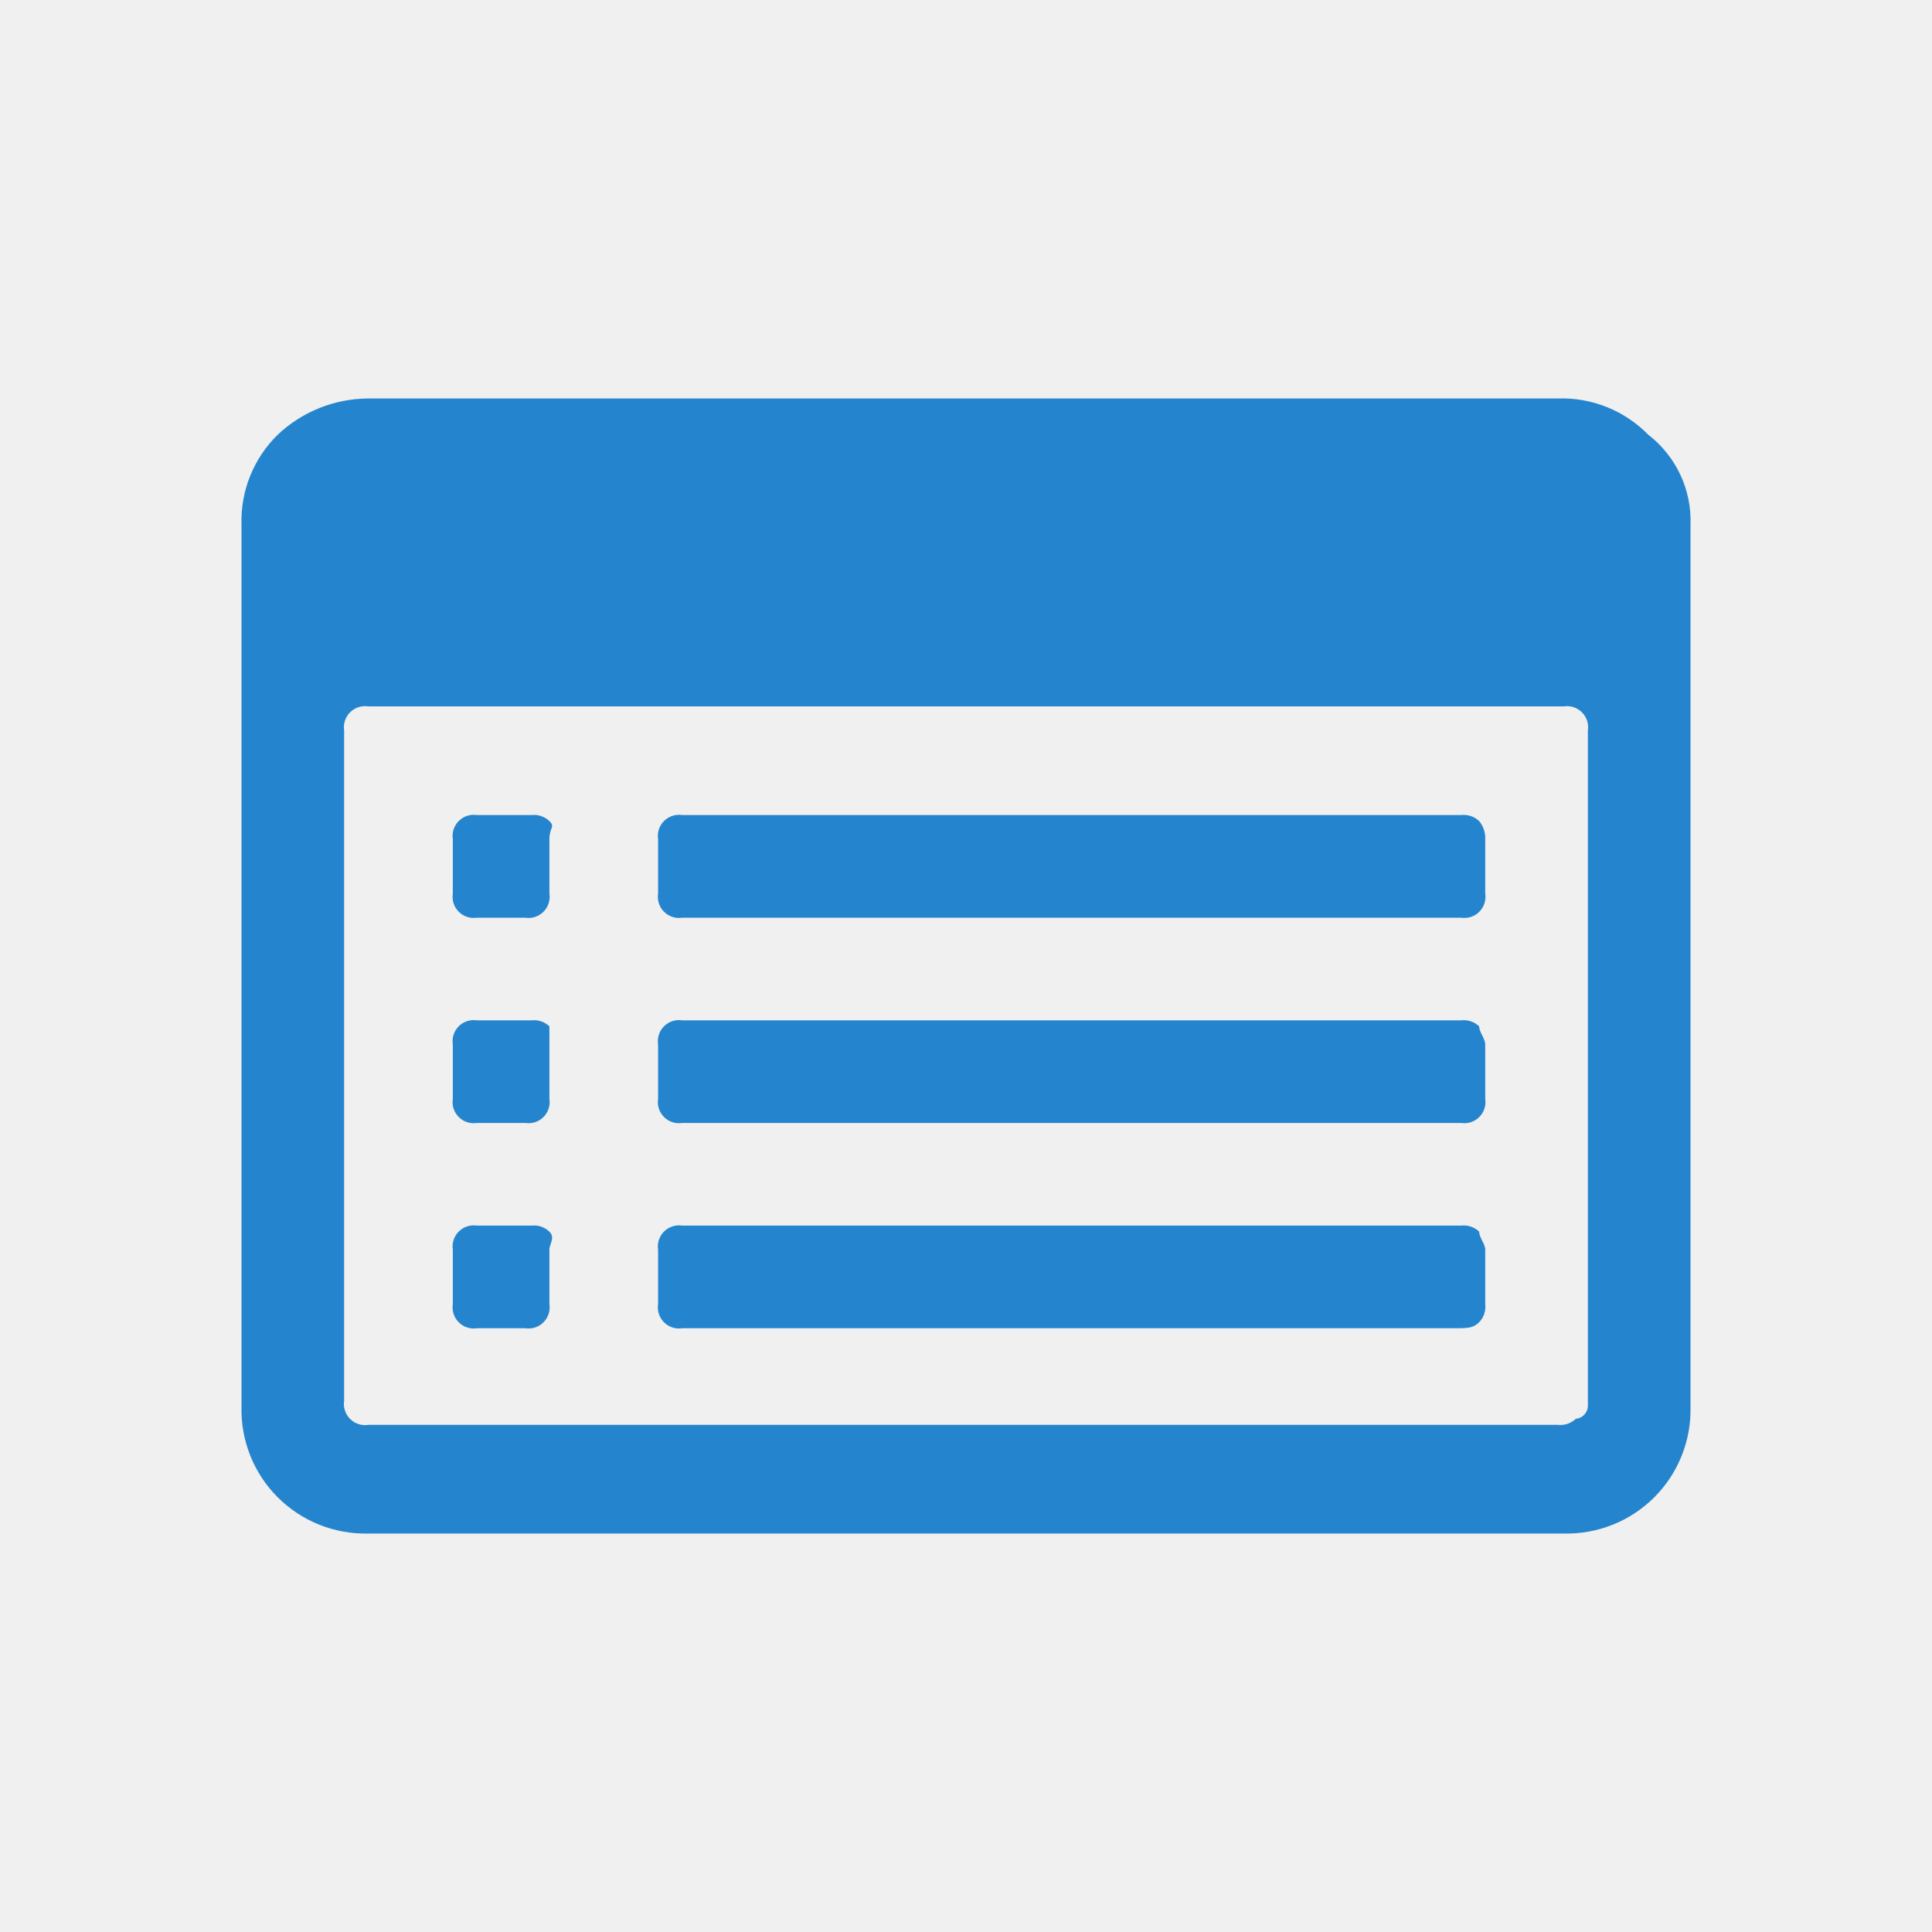
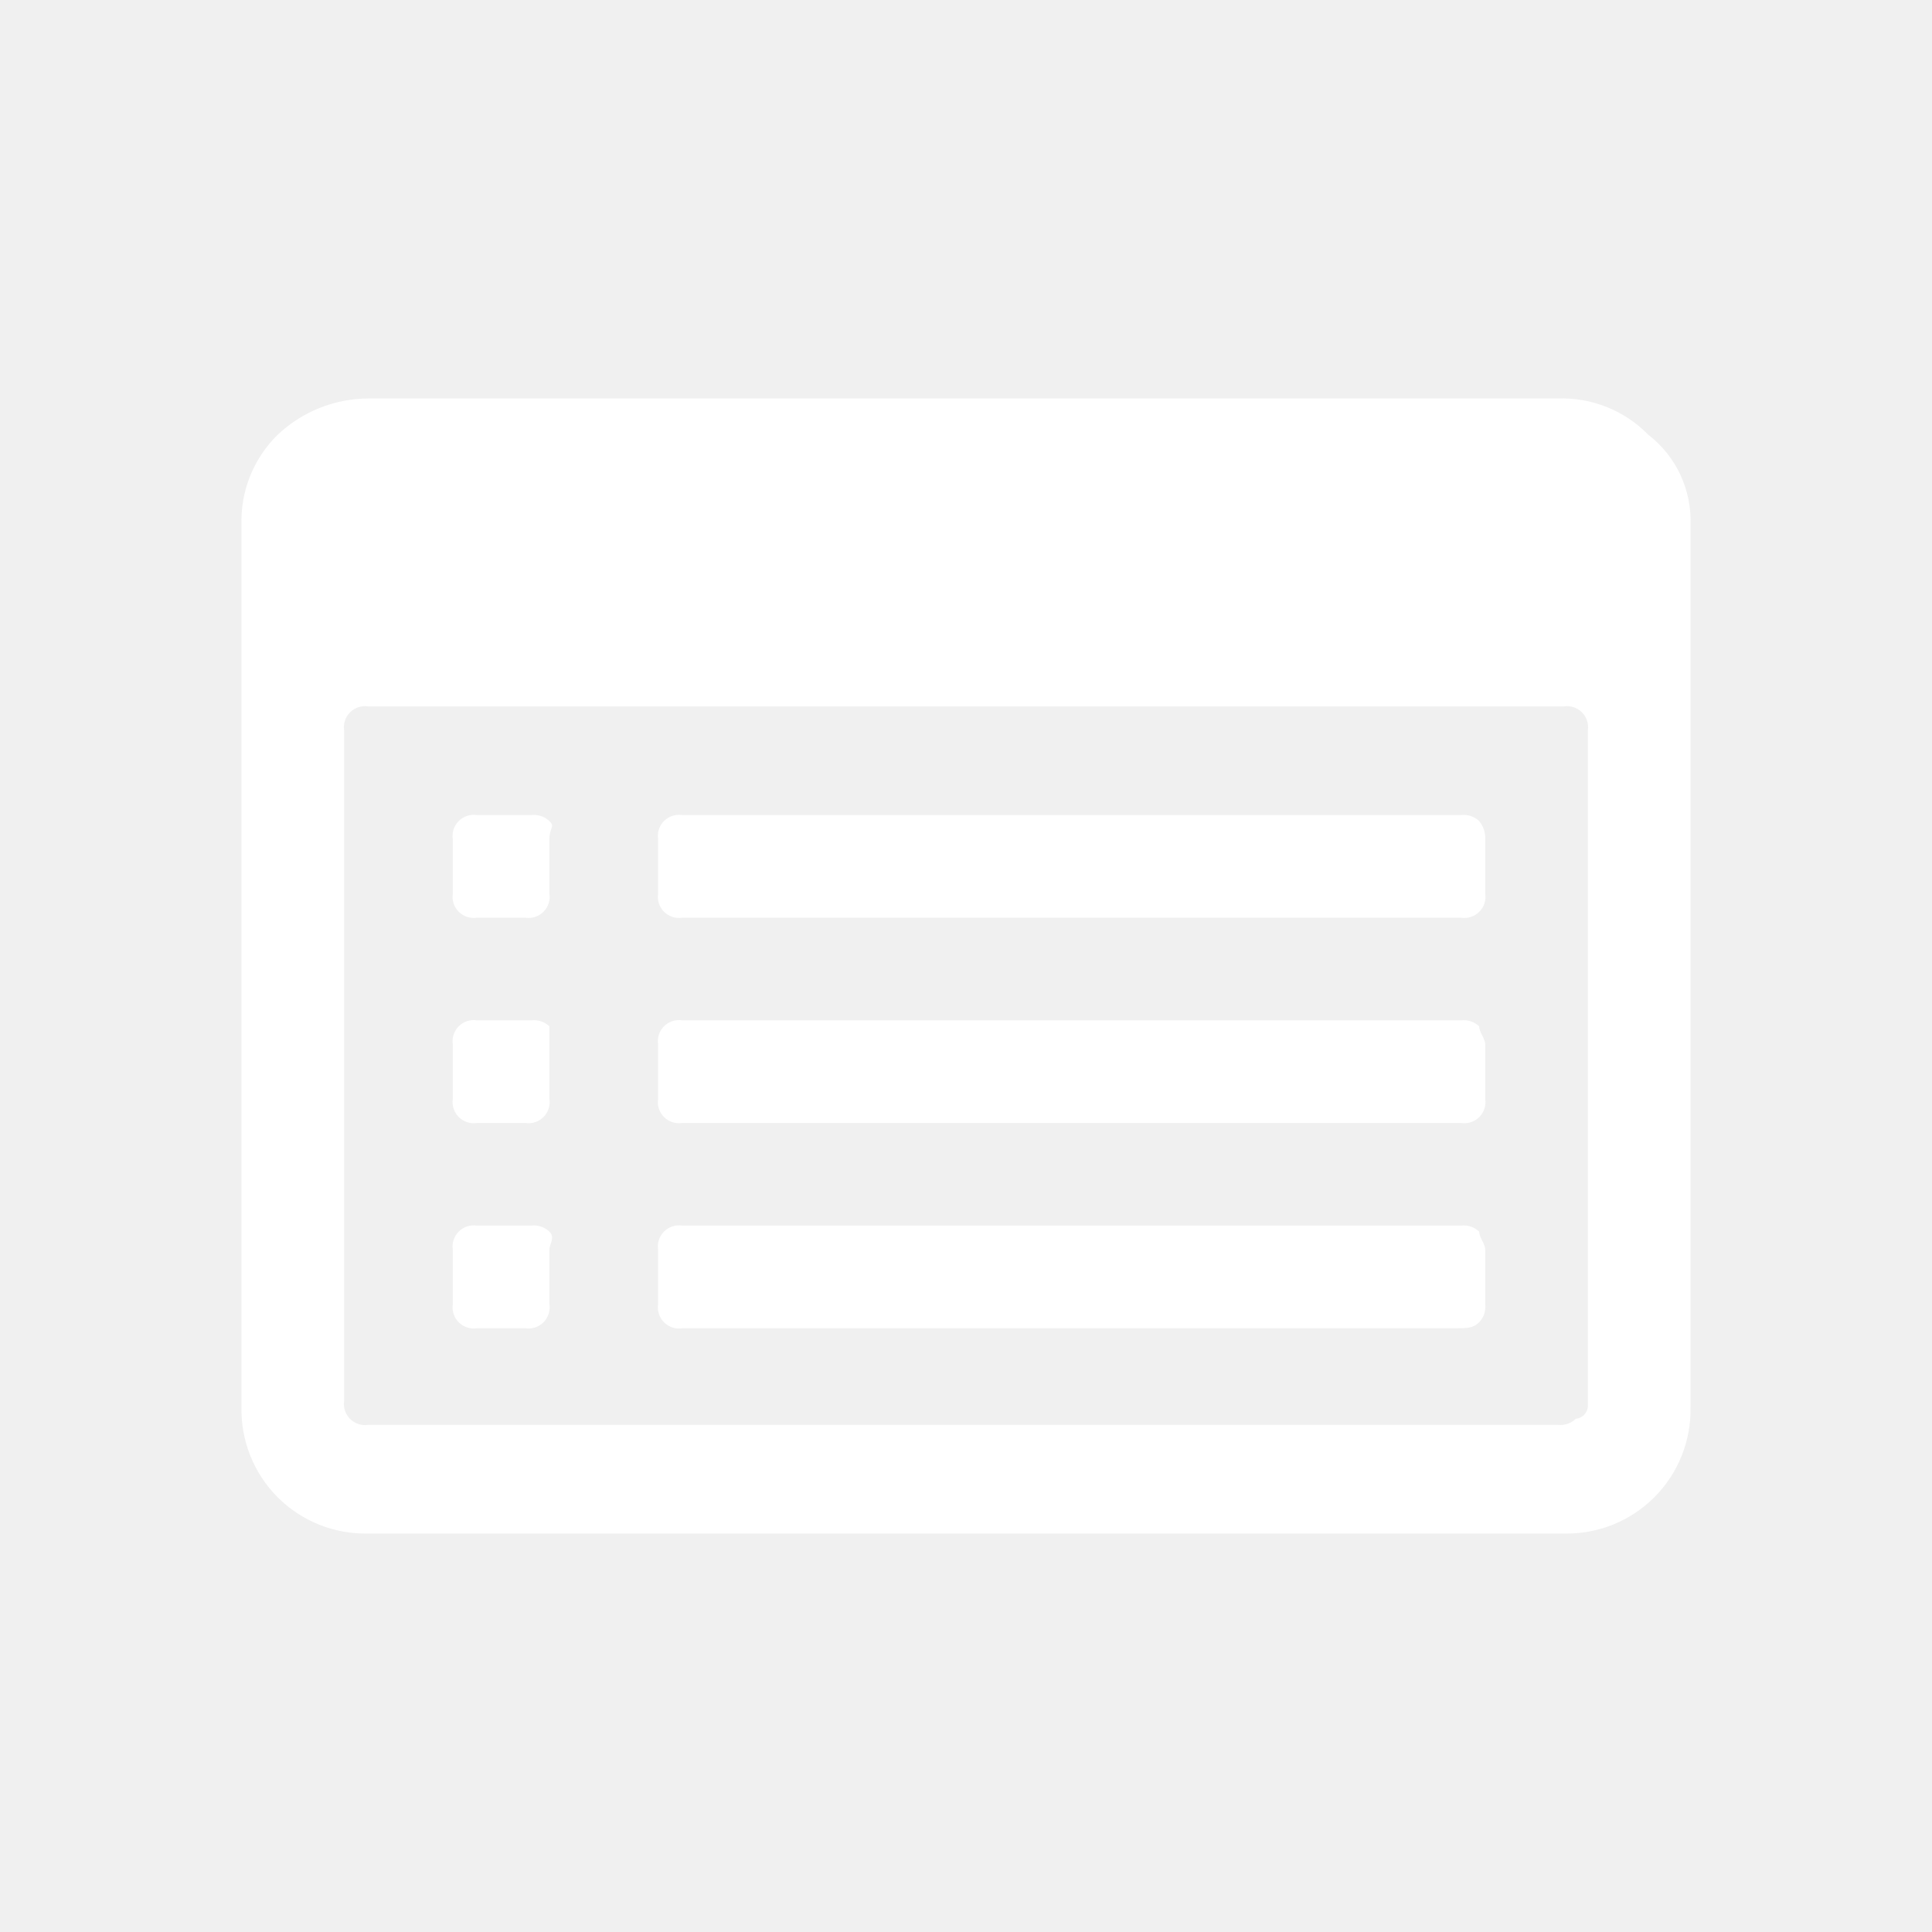
<svg xmlns="http://www.w3.org/2000/svg" viewBox="0 0 32 32">
-   <path d="m28 8.7v14.6a2.05 2.05 0 0 1 -2.1 2.1h-19.8a2.05 2.05 0 0 1 -2.1-2.1v-14.6a2 2 0 0 1 .6-1.5 2.2 2.2 0 0 1 1.5-.6h19.7a2 2 0 0 1 1.5.6 1.8 1.8 0 0 1 .7 1.5zm-1.7 14.6v-11.2a.35.35 0 0 0 -.4-.4h-19.8a.35.35 0 0 0 -.4.4v11.1a.35.35 0 0 0 .4.4h19.7a.37.37 0 0 0 .3-.1.22.22 0 0 0 .2-.2zm-17.2-9.4v.9a.35.35 0 0 1 -.4.4h-.8a.35.35 0 0 1 -.4-.4v-.9a.35.35 0 0 1 .4-.4h.9a.37.37 0 0 1 .3.1c.1.1 0 .1 0 .3zm0 3.4v.9a.35.35 0 0 1 -.4.4h-.8a.35.35 0 0 1 -.4-.4v-.9a.35.35 0 0 1 .4-.4h.9a.37.37 0 0 1 .3.1zm0 3.4v.9a.35.35 0 0 1 -.4.4h-.8a.35.35 0 0 1 -.4-.4v-.9a.35.35 0 0 1 .4-.4h.9a.37.37 0 0 1 .3.1c.1.1 0 .2 0 .3zm15.5-6.8v.9a.35.35 0 0 1 -.4.4h-12.9a.35.35 0 0 1 -.4-.4v-.9a.35.35 0 0 1 .4-.4h12.9a.37.37 0 0 1 .3.1.44.44 0 0 1 .1.3zm0 3.4v.9a.35.35 0 0 1 -.4.4h-12.9a.35.35 0 0 1 -.4-.4v-.9a.35.35 0 0 1 .4-.4h12.9a.37.37 0 0 1 .3.1c0 .1.1.2.1.3zm0 3.4v.9a.37.37 0 0 1 -.1.3c-.1.1-.2.1-.4.1h-12.8a.35.35 0 0 1 -.4-.4v-.9a.35.35 0 0 1 .4-.4h12.9a.37.37 0 0 1 .3.1c0 .1.1.2.1.3z" fill="#2485ce" />
+   <path d="m28 8.7v14.6a2.05 2.05 0 0 1 -2.1 2.1h-19.8a2.05 2.05 0 0 1 -2.1-2.1v-14.6a2 2 0 0 1 .6-1.5 2.2 2.2 0 0 1 1.5-.6h19.7a2 2 0 0 1 1.5.6 1.8 1.8 0 0 1 .7 1.5zm-1.7 14.6v-11.2a.35.35 0 0 0 -.4-.4h-19.8a.35.35 0 0 0 -.4.4v11.1a.35.35 0 0 0 .4.4h19.7a.37.37 0 0 0 .3-.1.22.22 0 0 0 .2-.2zm-17.2-9.4v.9a.35.35 0 0 1 -.4.4h-.8a.35.35 0 0 1 -.4-.4v-.9a.35.35 0 0 1 .4-.4h.9a.37.37 0 0 1 .3.1c.1.1 0 .1 0 .3zm0 3.4v.9a.35.35 0 0 1 -.4.4h-.8a.35.35 0 0 1 -.4-.4v-.9a.35.35 0 0 1 .4-.4h.9a.37.37 0 0 1 .3.1zm0 3.4v.9a.35.35 0 0 1 -.4.4h-.8a.35.35 0 0 1 -.4-.4v-.9a.35.35 0 0 1 .4-.4h.9a.37.37 0 0 1 .3.1c.1.1 0 .2 0 .3zm15.5-6.8v.9a.35.35 0 0 1 -.4.4h-12.9a.35.35 0 0 1 -.4-.4v-.9a.35.35 0 0 1 .4-.4h12.9a.37.37 0 0 1 .3.1.44.44 0 0 1 .1.3zm0 3.4v.9a.35.35 0 0 1 -.4.4h-12.9a.35.35 0 0 1 -.4-.4v-.9a.35.35 0 0 1 .4-.4h12.9a.37.37 0 0 1 .3.1c0 .1.1.2.1.3zm0 3.4v.9a.37.37 0 0 1 -.1.3c-.1.1-.2.1-.4.1h-12.8a.35.35 0 0 1 -.4-.4v-.9a.35.35 0 0 1 .4-.4h12.9a.37.37 0 0 1 .3.1c0 .1.1.2.1.3z" fill="#fff" />
</svg>
